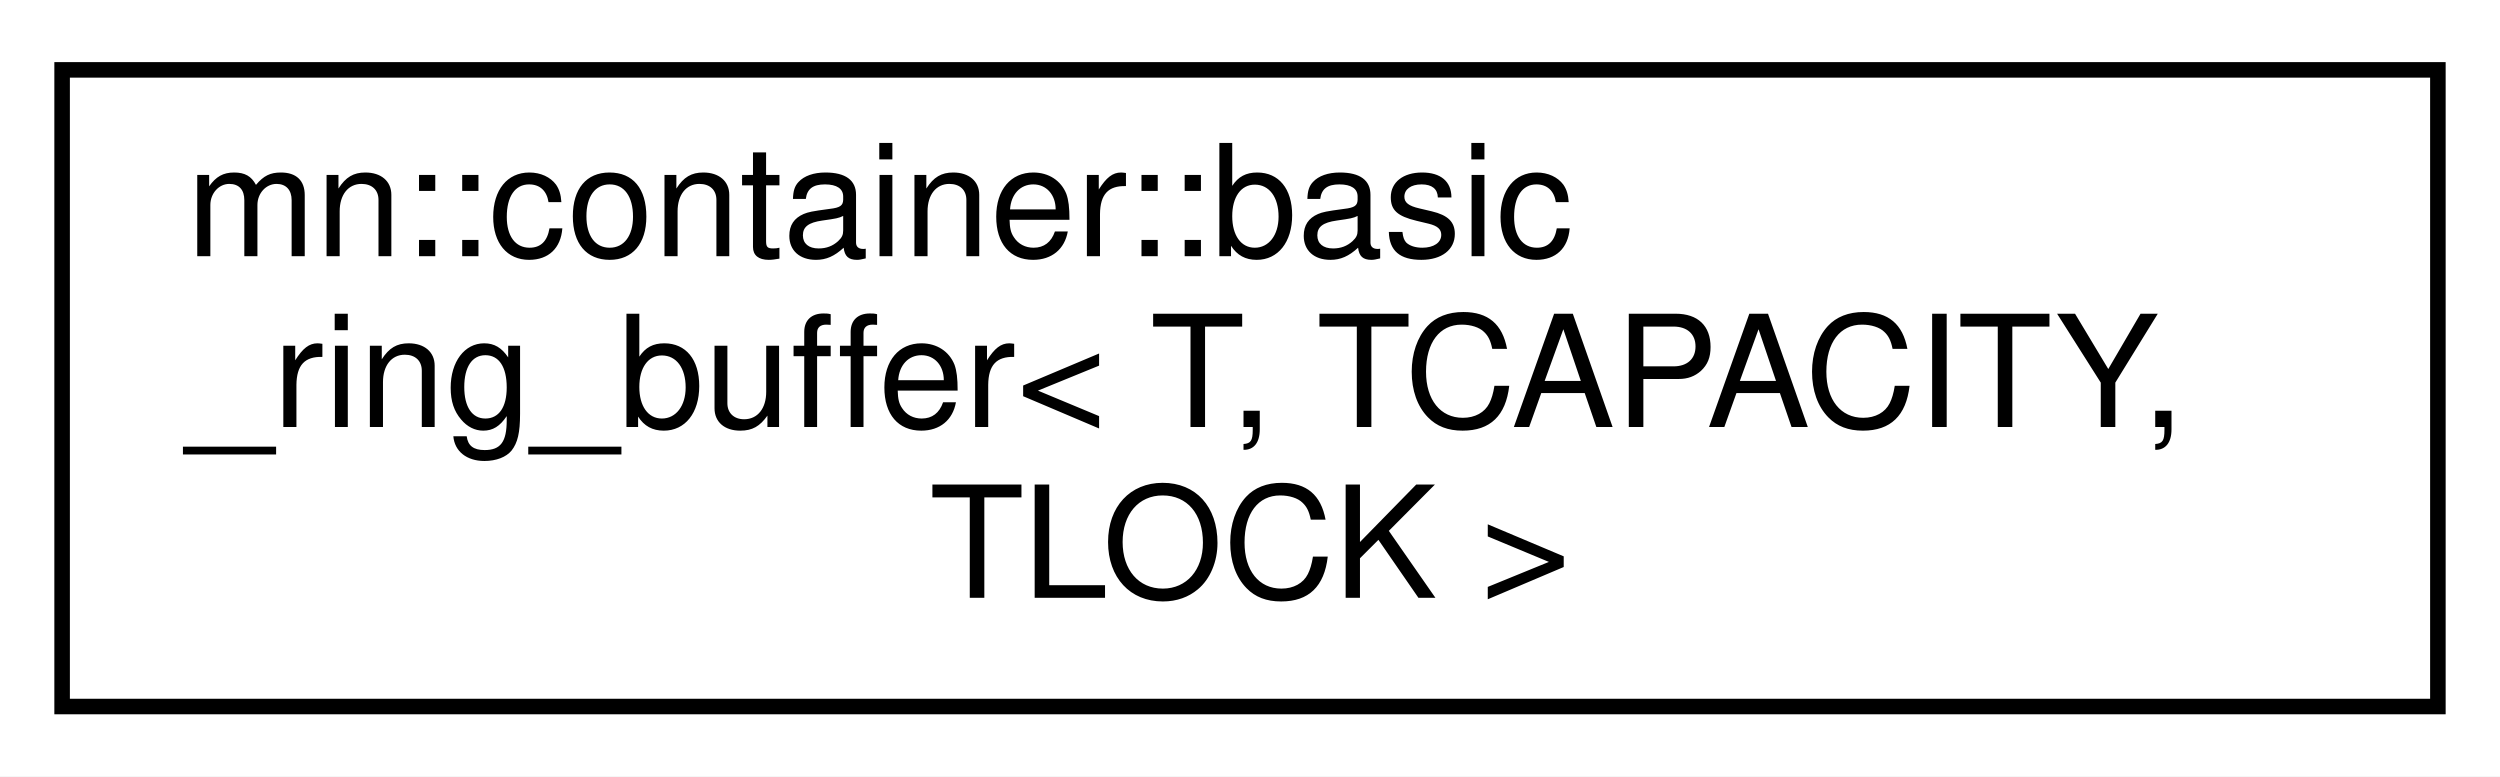
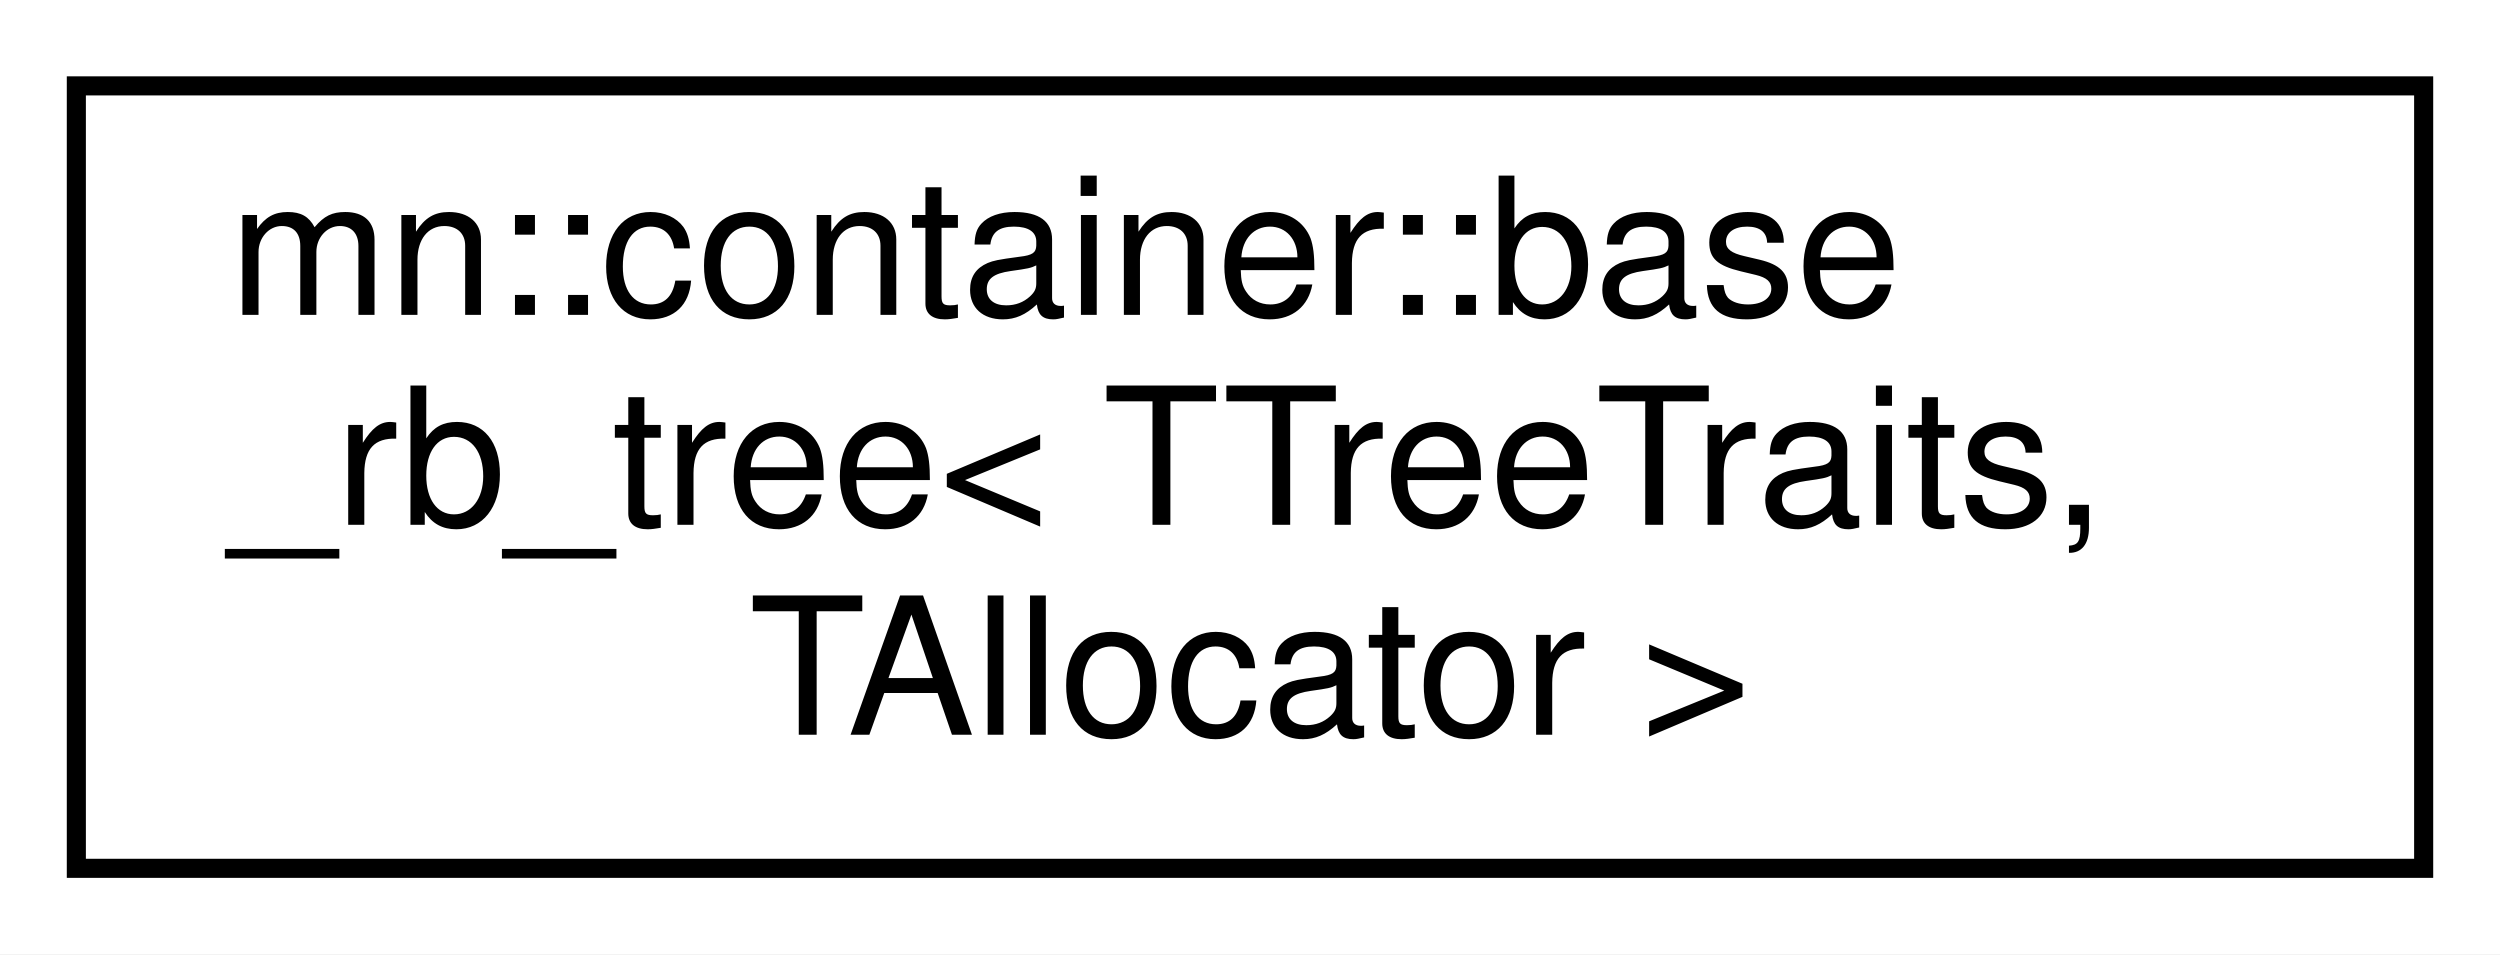
- <svg xmlns="http://www.w3.org/2000/svg" xmlns:xlink="http://www.w3.org/1999/xlink" width="161pt" height="50pt" viewBox="0.00 0.00 161.00 50.00">
+ <svg xmlns="http://www.w3.org/2000/svg" xmlns:xlink="http://www.w3.org/1999/xlink" width="131pt" height="50pt" viewBox="0.00 0.00 131.00 50.00">
  <g id="graph0" class="graph" transform="scale(1 1) rotate(0) translate(4 46)">
-     <polygon fill="white" stroke="transparent" points="-4,4 -4,-46 157,-46 157,4 -4,4" />
+     <polygon fill="white" stroke="transparent" points="-4,4 -4,-46 127,-46 127,4 -4,4" />
    <g id="node1" class="node">
      <g id="a_node1">
-         <a xlink:href="classmn_1_1container_1_1basic__ring__buffer.html" target="_top" xlink:title="A basic ring buffer with iterator.">
-           <polygon fill="white" stroke="black" points="0,-0.5 0,-41.5 153,-41.5 153,-0.5 0,-0.5" />
-           <text text-anchor="start" x="8" y="-29.5" font-family="Helvetica,sans-Serif" font-size="10.00">mn::container::basic</text>
-           <text text-anchor="start" x="8" y="-18.5" font-family="Helvetica,sans-Serif" font-size="10.00">_ring_buffer&lt; T, TCAPACITY,</text>
-           <text text-anchor="middle" x="76.5" y="-7.5" font-family="Helvetica,sans-Serif" font-size="10.00"> TLOCK &gt;</text>
+         <a xlink:href="classmn_1_1container_1_1base__rb__tree.html" target="_top" xlink:title=" ">
+           <polygon fill="white" stroke="black" points="0,-0.5 0,-41.5 123,-41.5 123,-0.5 0,-0.5" />
+           <text text-anchor="start" x="8" y="-29.5" font-family="Helvetica,sans-Serif" font-size="10.00">mn::container::base</text>
+           <text text-anchor="start" x="8" y="-18.5" font-family="Helvetica,sans-Serif" font-size="10.00">_rb_tree&lt; TTreeTraits,</text>
+           <text text-anchor="middle" x="61.5" y="-7.5" font-family="Helvetica,sans-Serif" font-size="10.00"> TAllocator &gt;</text>
        </a>
      </g>
    </g>
  </g>
</svg>
